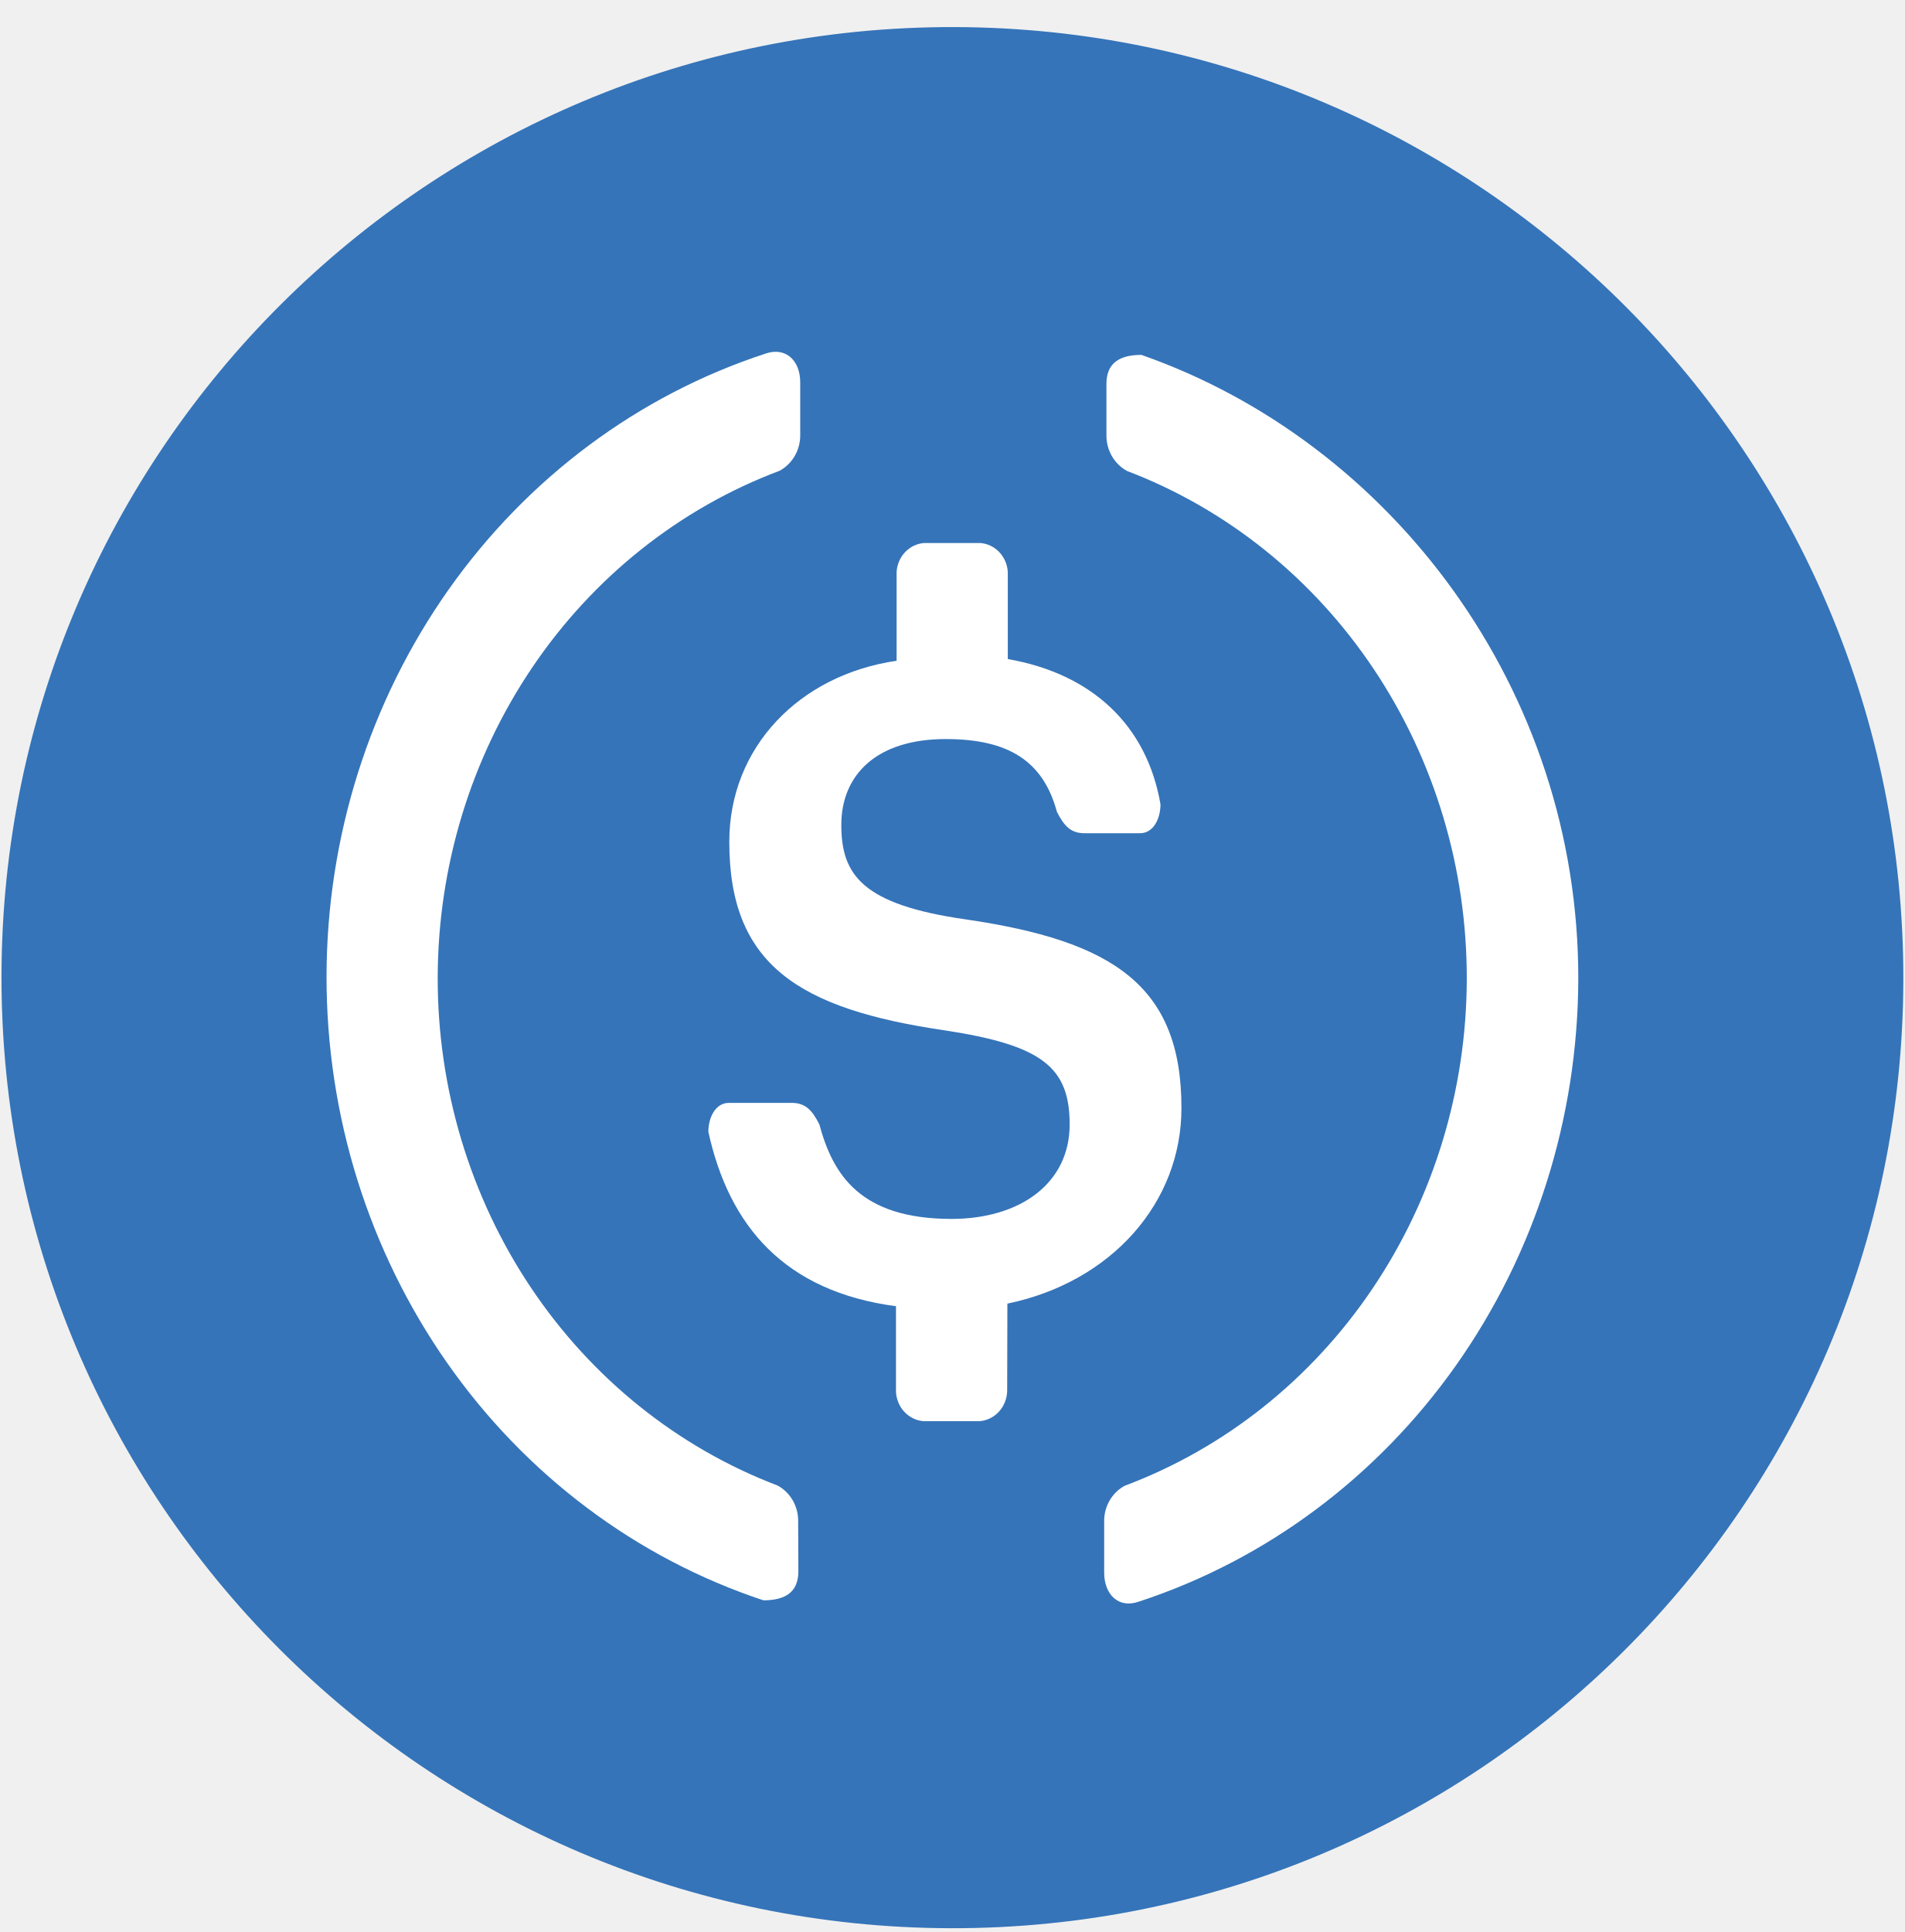
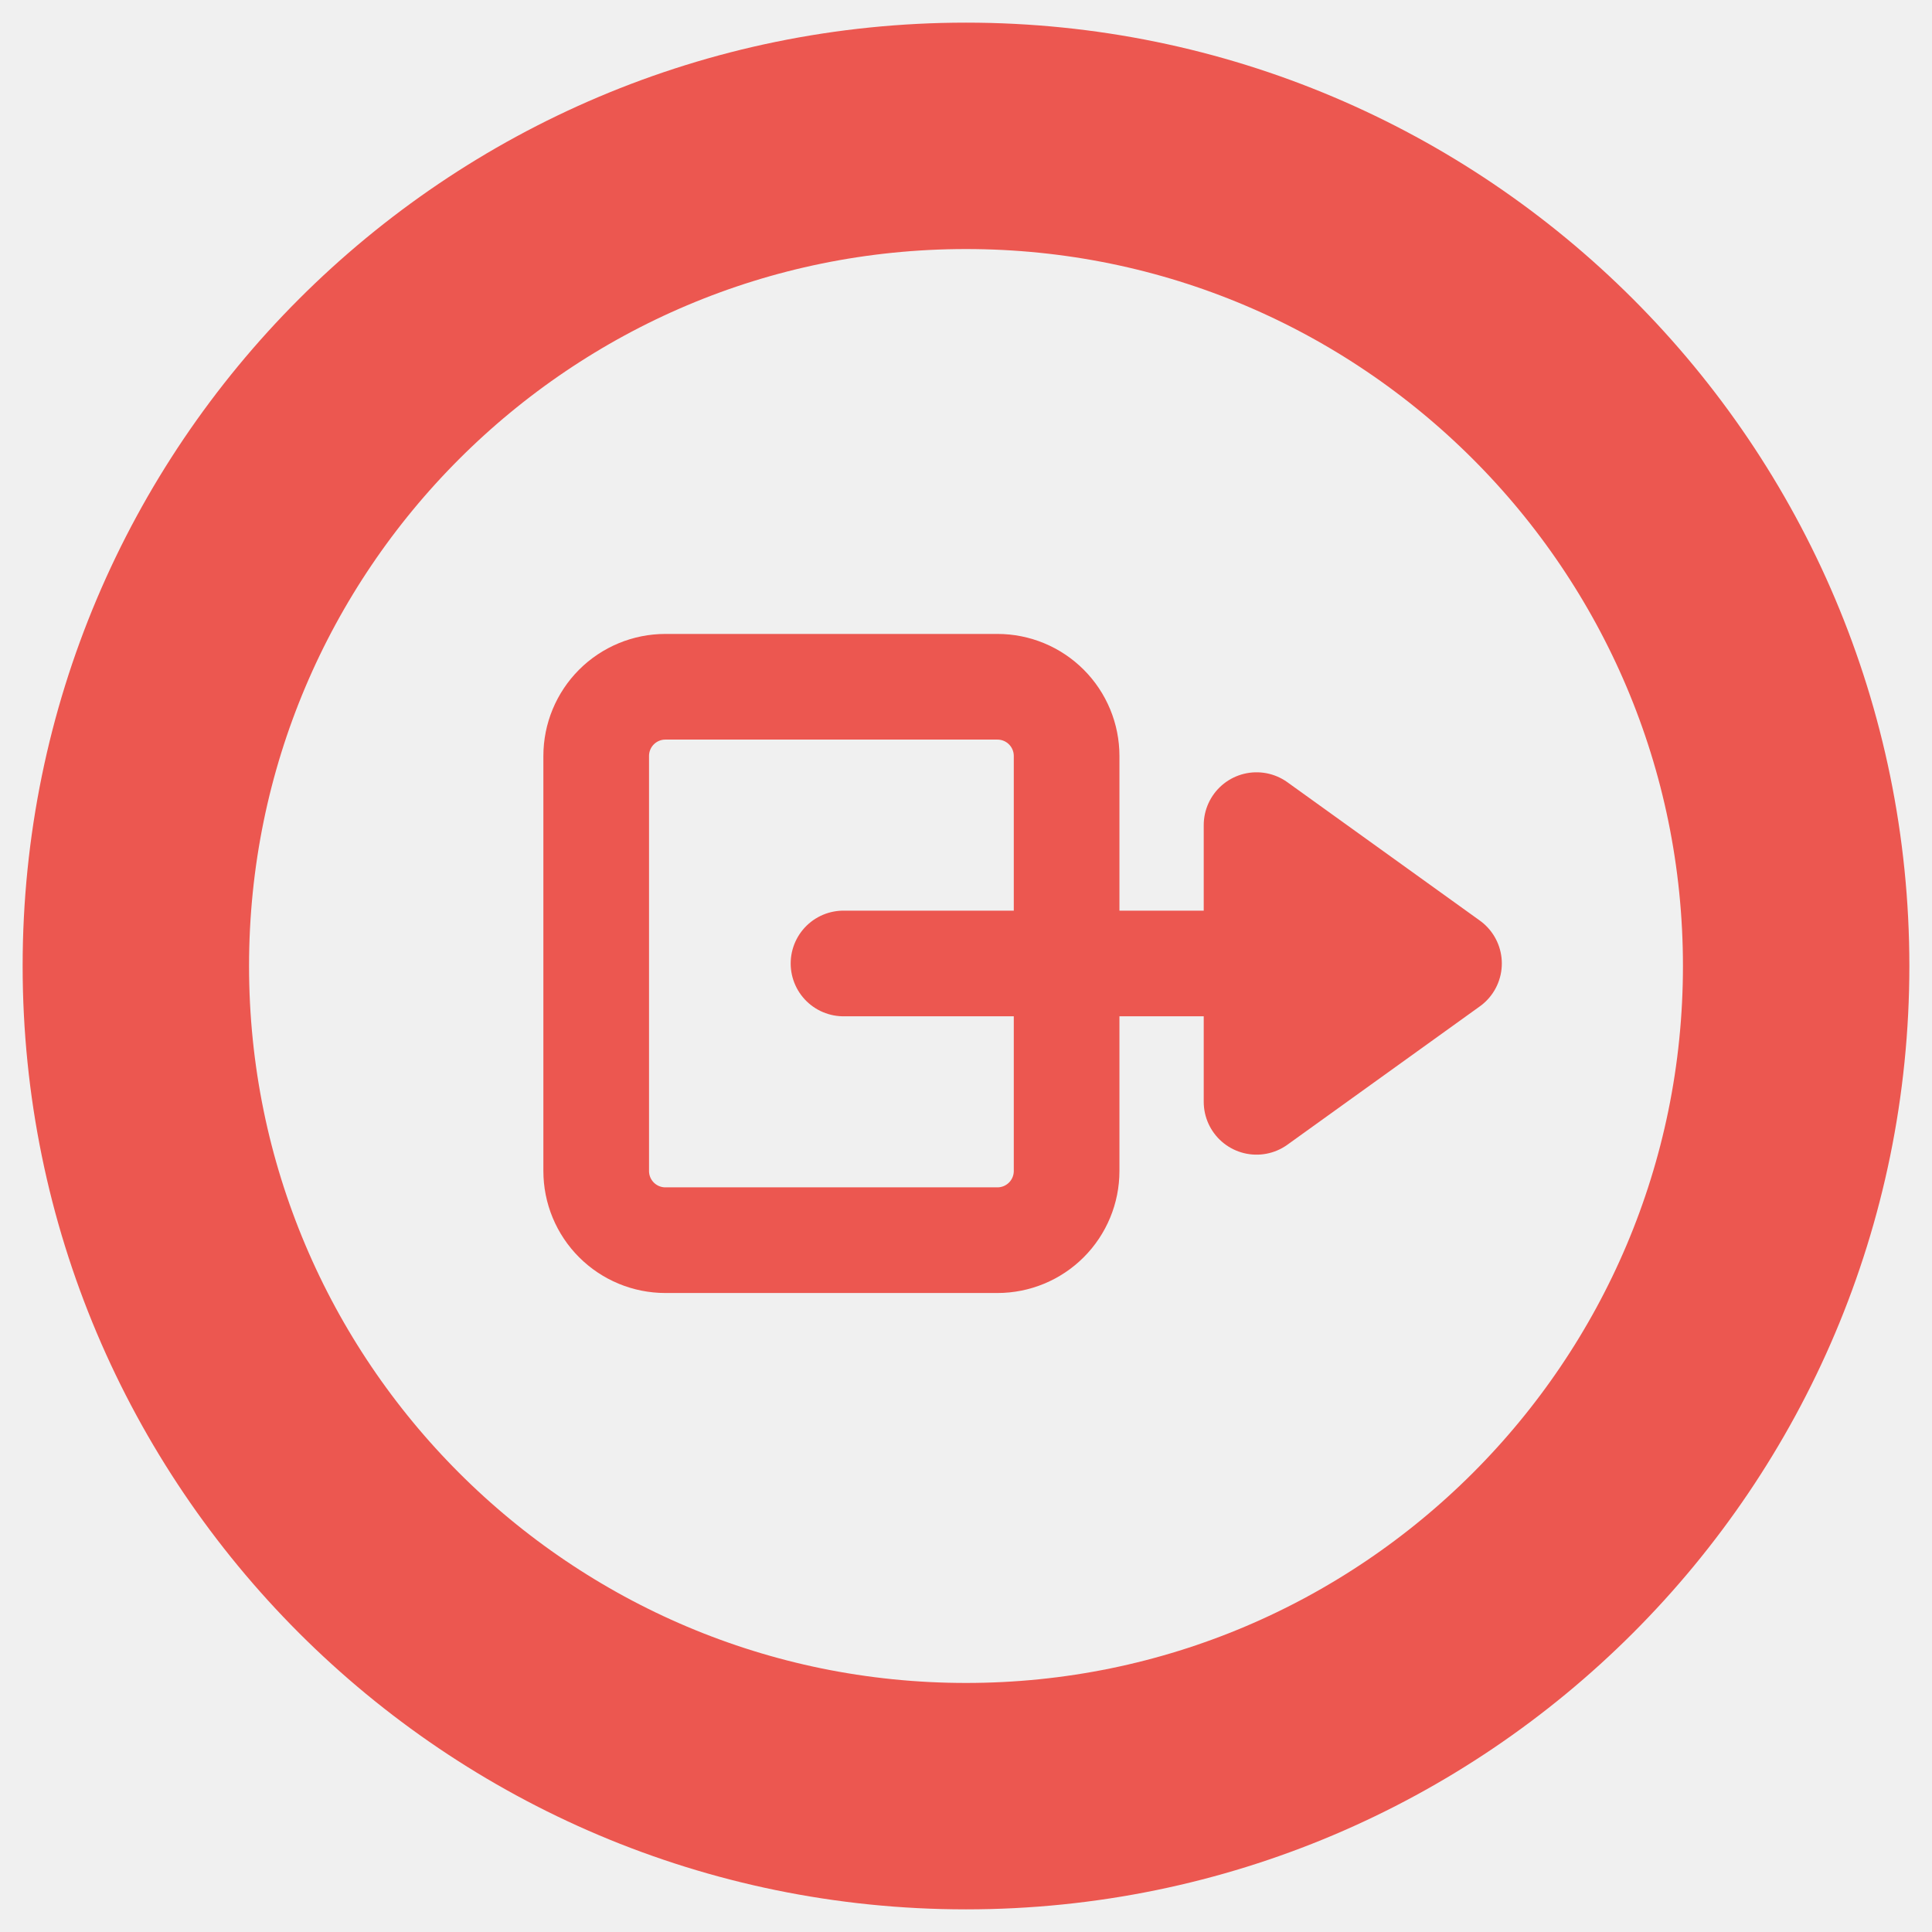
- <svg xmlns="http://www.w3.org/2000/svg" width="70" height="71" viewBox="0 0 70 71" fill="none">
-   <path d="M69.945 35.995C69.975 16.702 54.355 1.032 35.055 0.995C15.756 0.958 0.086 16.568 0.055 35.861C0.025 55.154 15.645 70.824 34.945 70.861C54.244 70.898 69.914 55.288 69.945 35.995Z" fill="#3574B9" />
-   <path d="M29.339 57.746C29.339 58.535 28.825 58.811 28.055 58.811C23.39 57.266 19.318 54.21 16.431 50.085C13.544 45.96 11.992 40.982 12 35.874C12.008 30.765 13.577 25.793 16.478 21.678C19.378 17.564 23.46 14.522 28.131 12.995C28.886 12.735 29.415 13.263 29.407 14.067V15.966C29.413 16.24 29.345 16.51 29.212 16.745C29.078 16.981 28.884 17.172 28.652 17.299C24.978 18.679 21.801 21.207 19.553 24.538C17.304 27.87 16.094 31.843 16.085 35.918C16.077 39.993 17.272 43.972 19.507 47.314C21.742 50.655 24.908 53.197 28.576 54.593C28.809 54.719 29.004 54.911 29.137 55.146C29.271 55.382 29.338 55.652 29.331 55.925L29.339 57.746Z" fill="white" />
-   <path d="M37.012 51.125C37.003 51.408 36.894 51.678 36.706 51.881C36.517 52.085 36.263 52.209 35.992 52.228H33.946C33.68 52.21 33.43 52.09 33.242 51.893C33.054 51.696 32.942 51.434 32.926 51.156V48.003C28.833 47.459 26.794 45.063 26.031 41.594C26.031 41.066 26.295 40.53 26.786 40.53H29.09C29.596 40.53 29.845 40.798 30.109 41.318C30.615 43.187 31.62 44.787 34.958 44.795C37.511 44.795 39.3 43.47 39.308 41.342C39.316 39.214 38.288 38.409 34.716 37.865C29.346 37.077 26.794 35.453 26.801 30.928C26.801 27.468 29.369 24.803 32.949 24.283V21.02C32.965 20.743 33.078 20.482 33.266 20.286C33.453 20.09 33.703 19.972 33.968 19.955H36.015C36.28 19.972 36.53 20.09 36.718 20.286C36.906 20.482 37.019 20.743 37.035 21.02V24.22C40.101 24.756 42.14 26.624 42.646 29.557C42.646 30.085 42.389 30.621 41.891 30.621H39.859C39.346 30.621 39.104 30.353 38.84 29.833C38.334 27.965 37.057 27.16 34.754 27.16C32.201 27.16 30.917 28.485 30.917 30.314C30.917 32.142 31.673 33.246 35.509 33.79C40.871 34.578 43.424 36.202 43.416 40.727C43.416 44.188 40.856 47.112 37.02 47.908L37.012 51.125Z" fill="white" />
-   <path d="M40.577 57.794C40.577 58.59 41.098 59.126 41.853 58.858C46.523 57.328 50.605 54.286 53.508 50.174C56.411 46.061 57.984 41.09 58 35.981C58.015 25.331 51.135 16.258 41.944 13.042C41.173 13.042 40.66 13.318 40.66 14.106V15.974C40.654 16.248 40.722 16.518 40.855 16.753C40.989 16.988 41.183 17.18 41.415 17.307C45.083 18.704 48.249 21.246 50.483 24.588C52.717 27.93 53.911 31.909 53.902 35.984C53.893 40.059 52.681 44.033 50.432 47.364C48.183 50.695 45.006 53.222 41.332 54.601C41.1 54.725 40.906 54.916 40.772 55.15C40.638 55.384 40.571 55.653 40.577 55.925V57.794Z" fill="white" />
+ <svg xmlns="http://www.w3.org/2000/svg" width="256" height="256" viewBox="0 0 256 256" fill="none">
+   <path d="M238 128C238 67.271 188.729 18 128 18C67.271 18 18 67.271 18 128C18 188.729 67.271 238 128 238C188.729 238 238 188.729 238 128Z" stroke="#EC5750" stroke-width="30" stroke-miterlimit="10" />
+   <path d="M192 127.665L166.5 109.333V145.998L192 127.665ZM192 127.665H111.769M141.331 109.333V100.166C141.331 97.735 140.365 95.404 138.646 93.685C136.927 91.966 134.595 91 132.164 91H88.166C85.735 91 83.404 91.966 81.685 93.685C79.966 95.404 79 97.735 79 100.166V155.164C79 157.595 79.966 159.926 81.685 161.645C83.404 163.364 85.735 164.33 88.166 164.33H132.164C134.595 164.33 136.927 163.364 138.646 161.645C140.365 159.926 141.331 157.595 141.331 155.164V145.998V109.333Z" stroke="#EC5750" stroke-width="14" stroke-linecap="round" stroke-linejoin="round" />
</svg>
